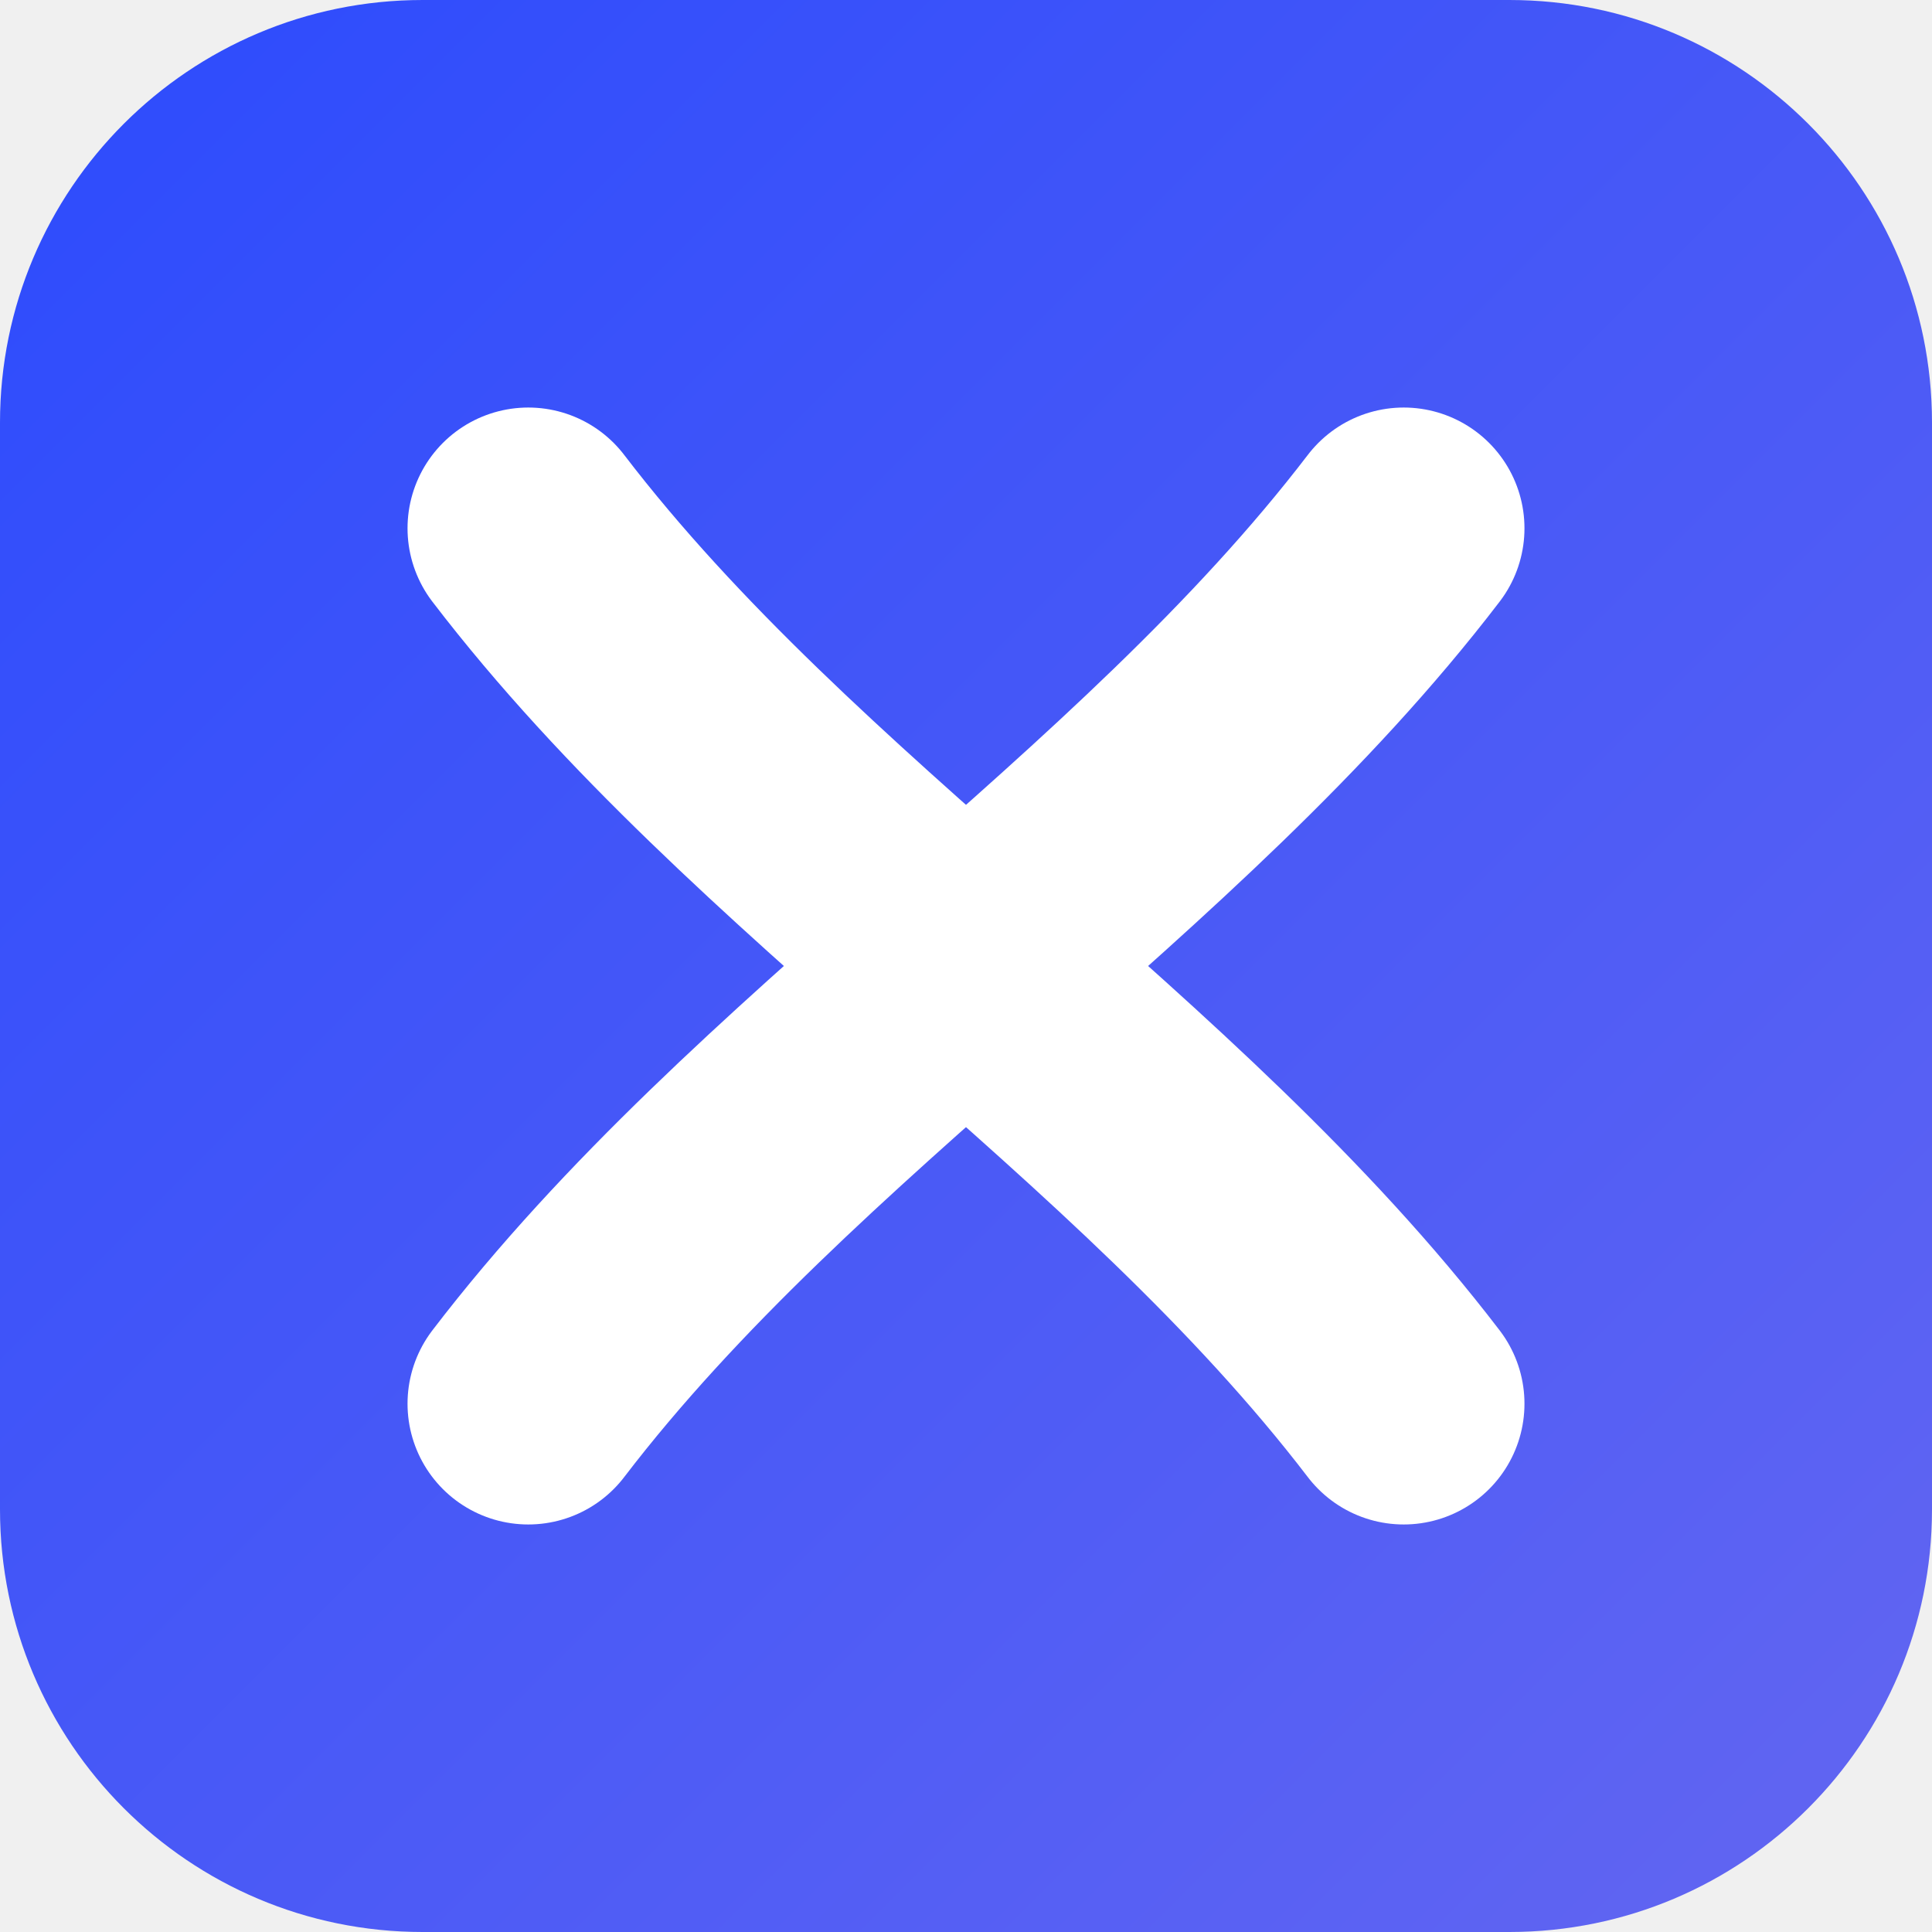
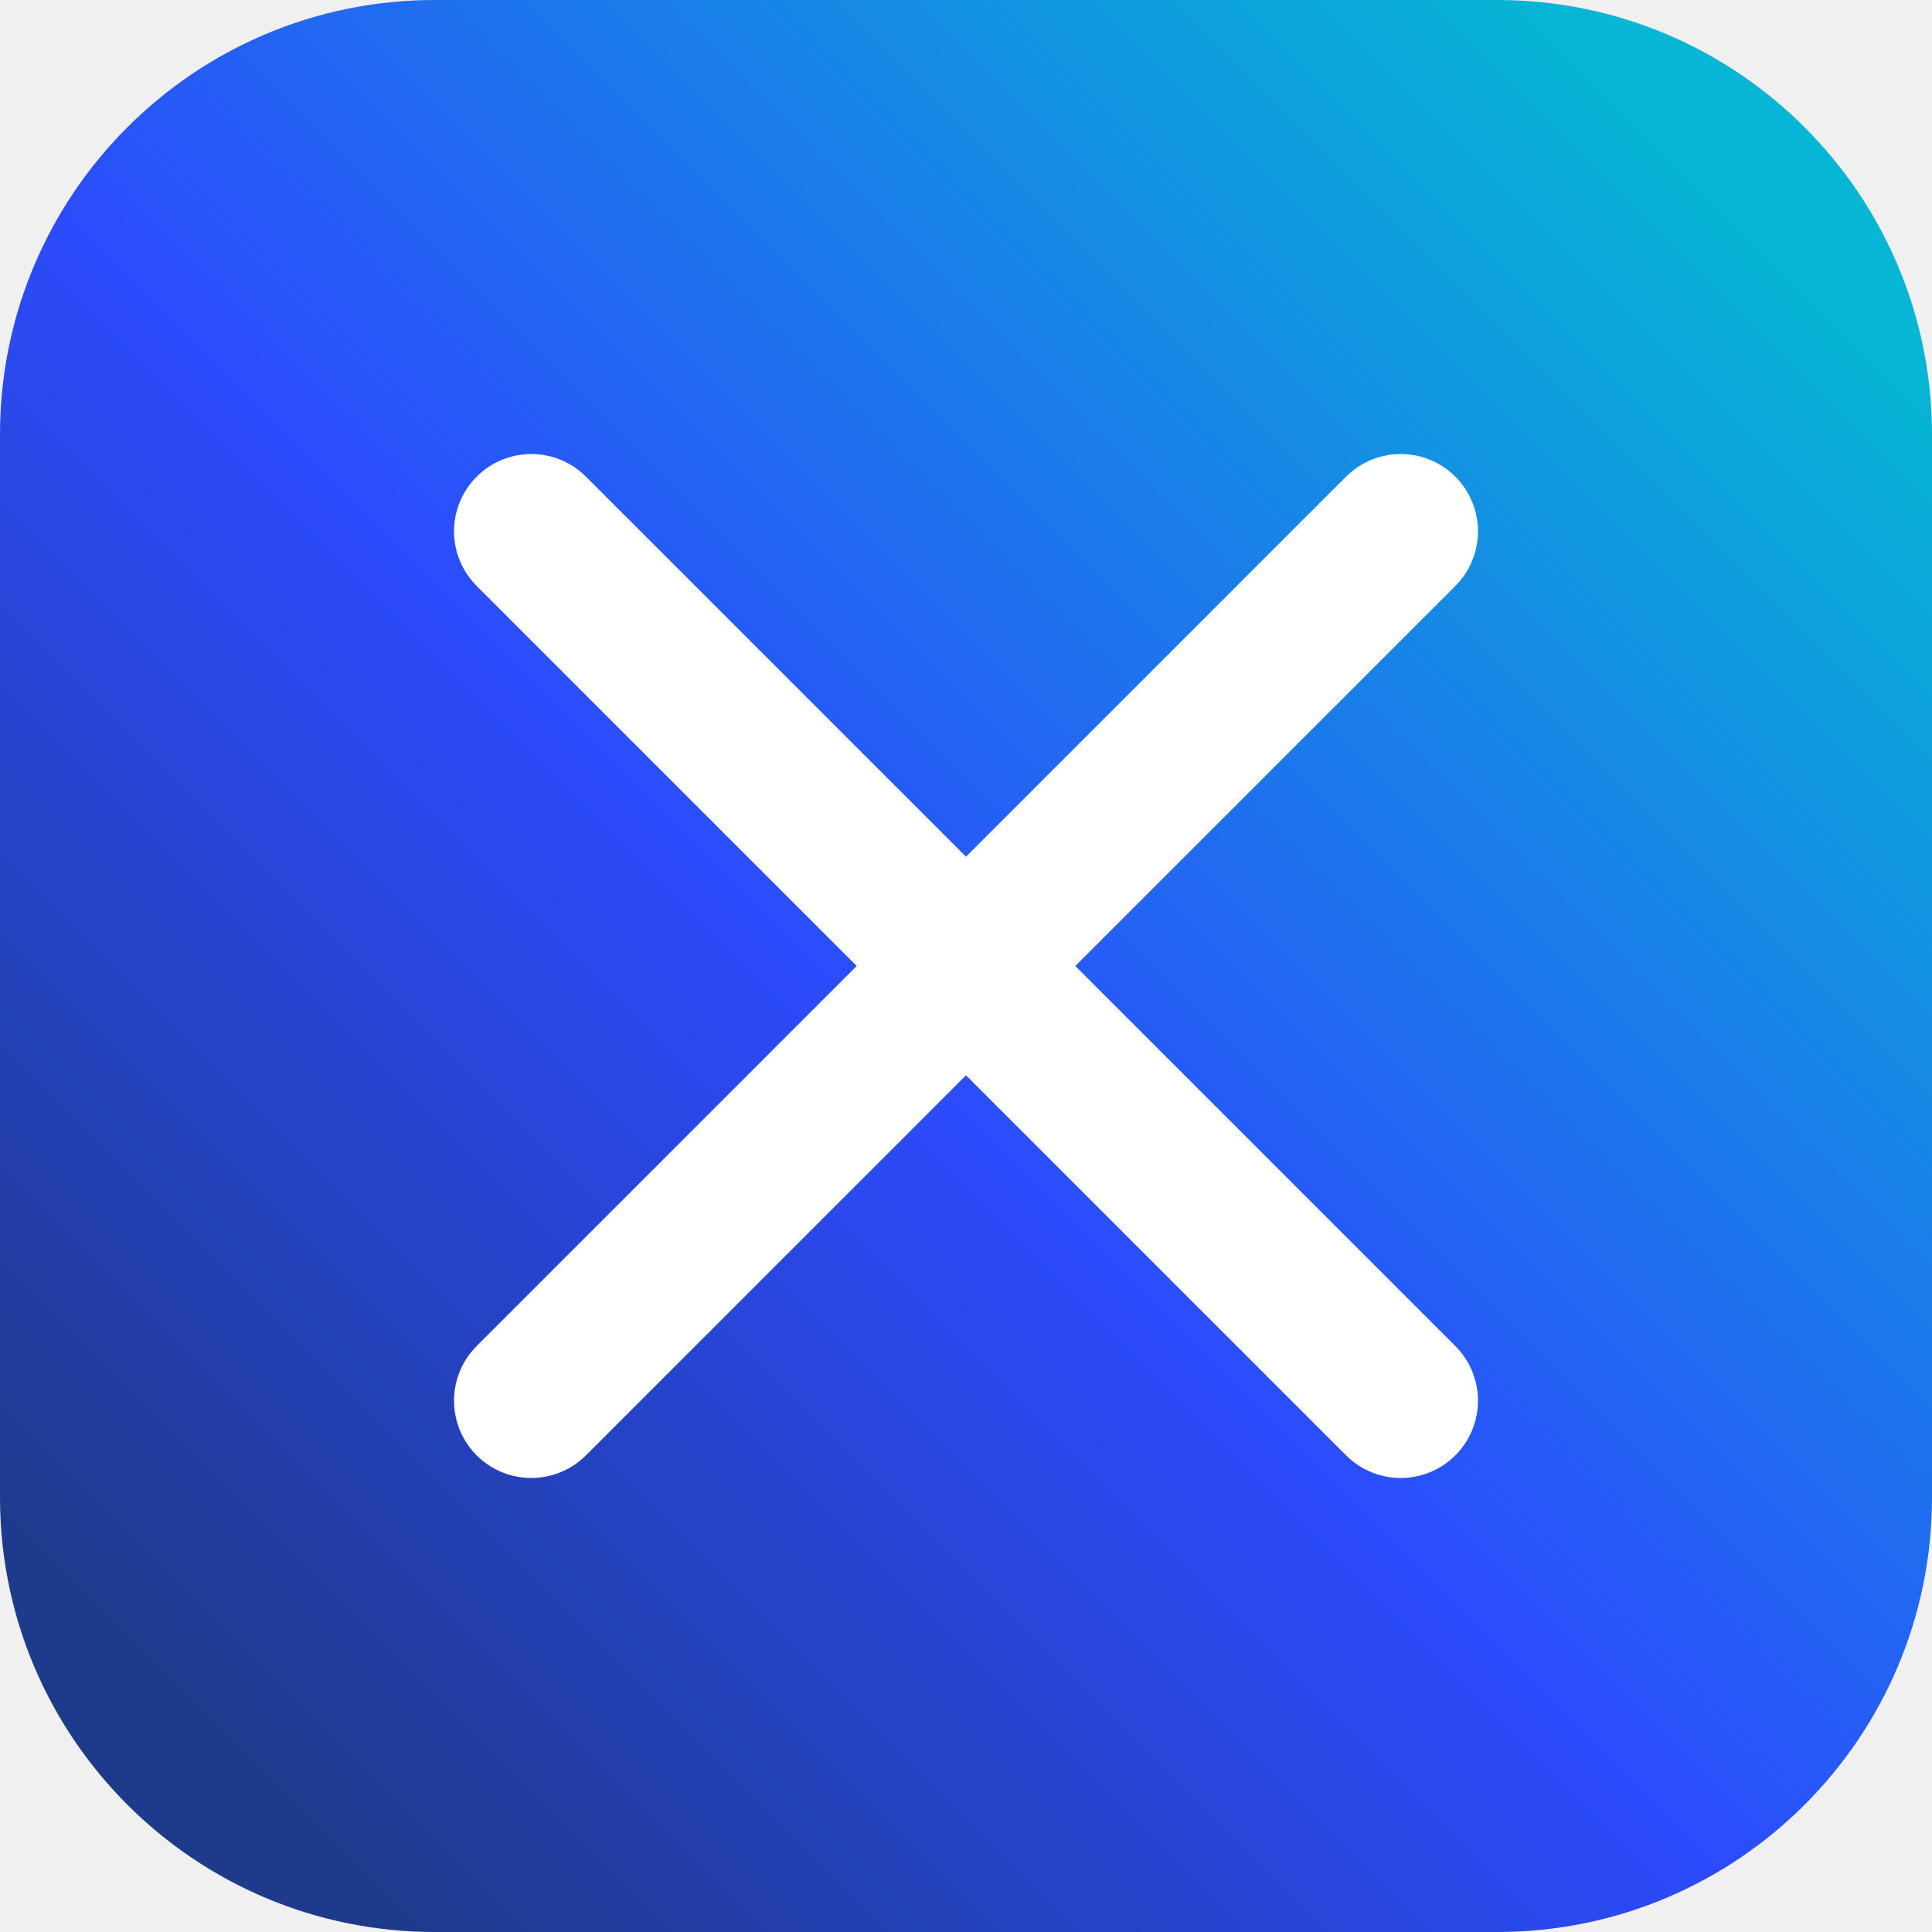
- <svg xmlns="http://www.w3.org/2000/svg" width="64" height="64" viewBox="0 0 512 512" fill="none">
+ <svg xmlns="http://www.w3.org/2000/svg" width="32" height="32" viewBox="0 0 40 40" fill="none">
  <defs>
-     <linearGradient id="gradFav" x1="0" y1="0" x2="512" y2="512" gradientUnits="userSpaceOnUse">
-       <stop offset="0%" stop-color="#2C4BFD" />
-       <stop offset="100%" stop-color="#6366F1" />
+     <linearGradient id="g" x1="4" y1="36" x2="36" y2="4" gradientUnits="userSpaceOnUse">
+       <stop offset="0%" stop-color="#1E3A8A" />
+       <stop offset="45%" stop-color="#2C4BFD" />
+       <stop offset="100%" stop-color="#06B6D4" />
    </linearGradient>
  </defs>
-   <rect width="512" height="512" rx="112" ry="112" fill="url(#gradFav)" />
-   <path d="M 140 140 C 205 225, 307 287, 372 372" stroke="white" stroke-width="64" stroke-linecap="round" fill="none" />
-   <path d="M 372 140 C 307 225, 205 287, 140 372" stroke="white" stroke-width="64" stroke-linecap="round" fill="none" />
+   <rect width="40" height="40" rx="9" fill="url(#g)" />
+   <path d="M11 11 L20 20 L29 11" stroke="white" stroke-width="3.2" stroke-linecap="round" stroke-linejoin="round" fill="none" />
+   <path d="M11 29 L20 20 L29 29" stroke="white" stroke-width="3.2" stroke-linecap="round" stroke-linejoin="round" fill="none" />
</svg>
